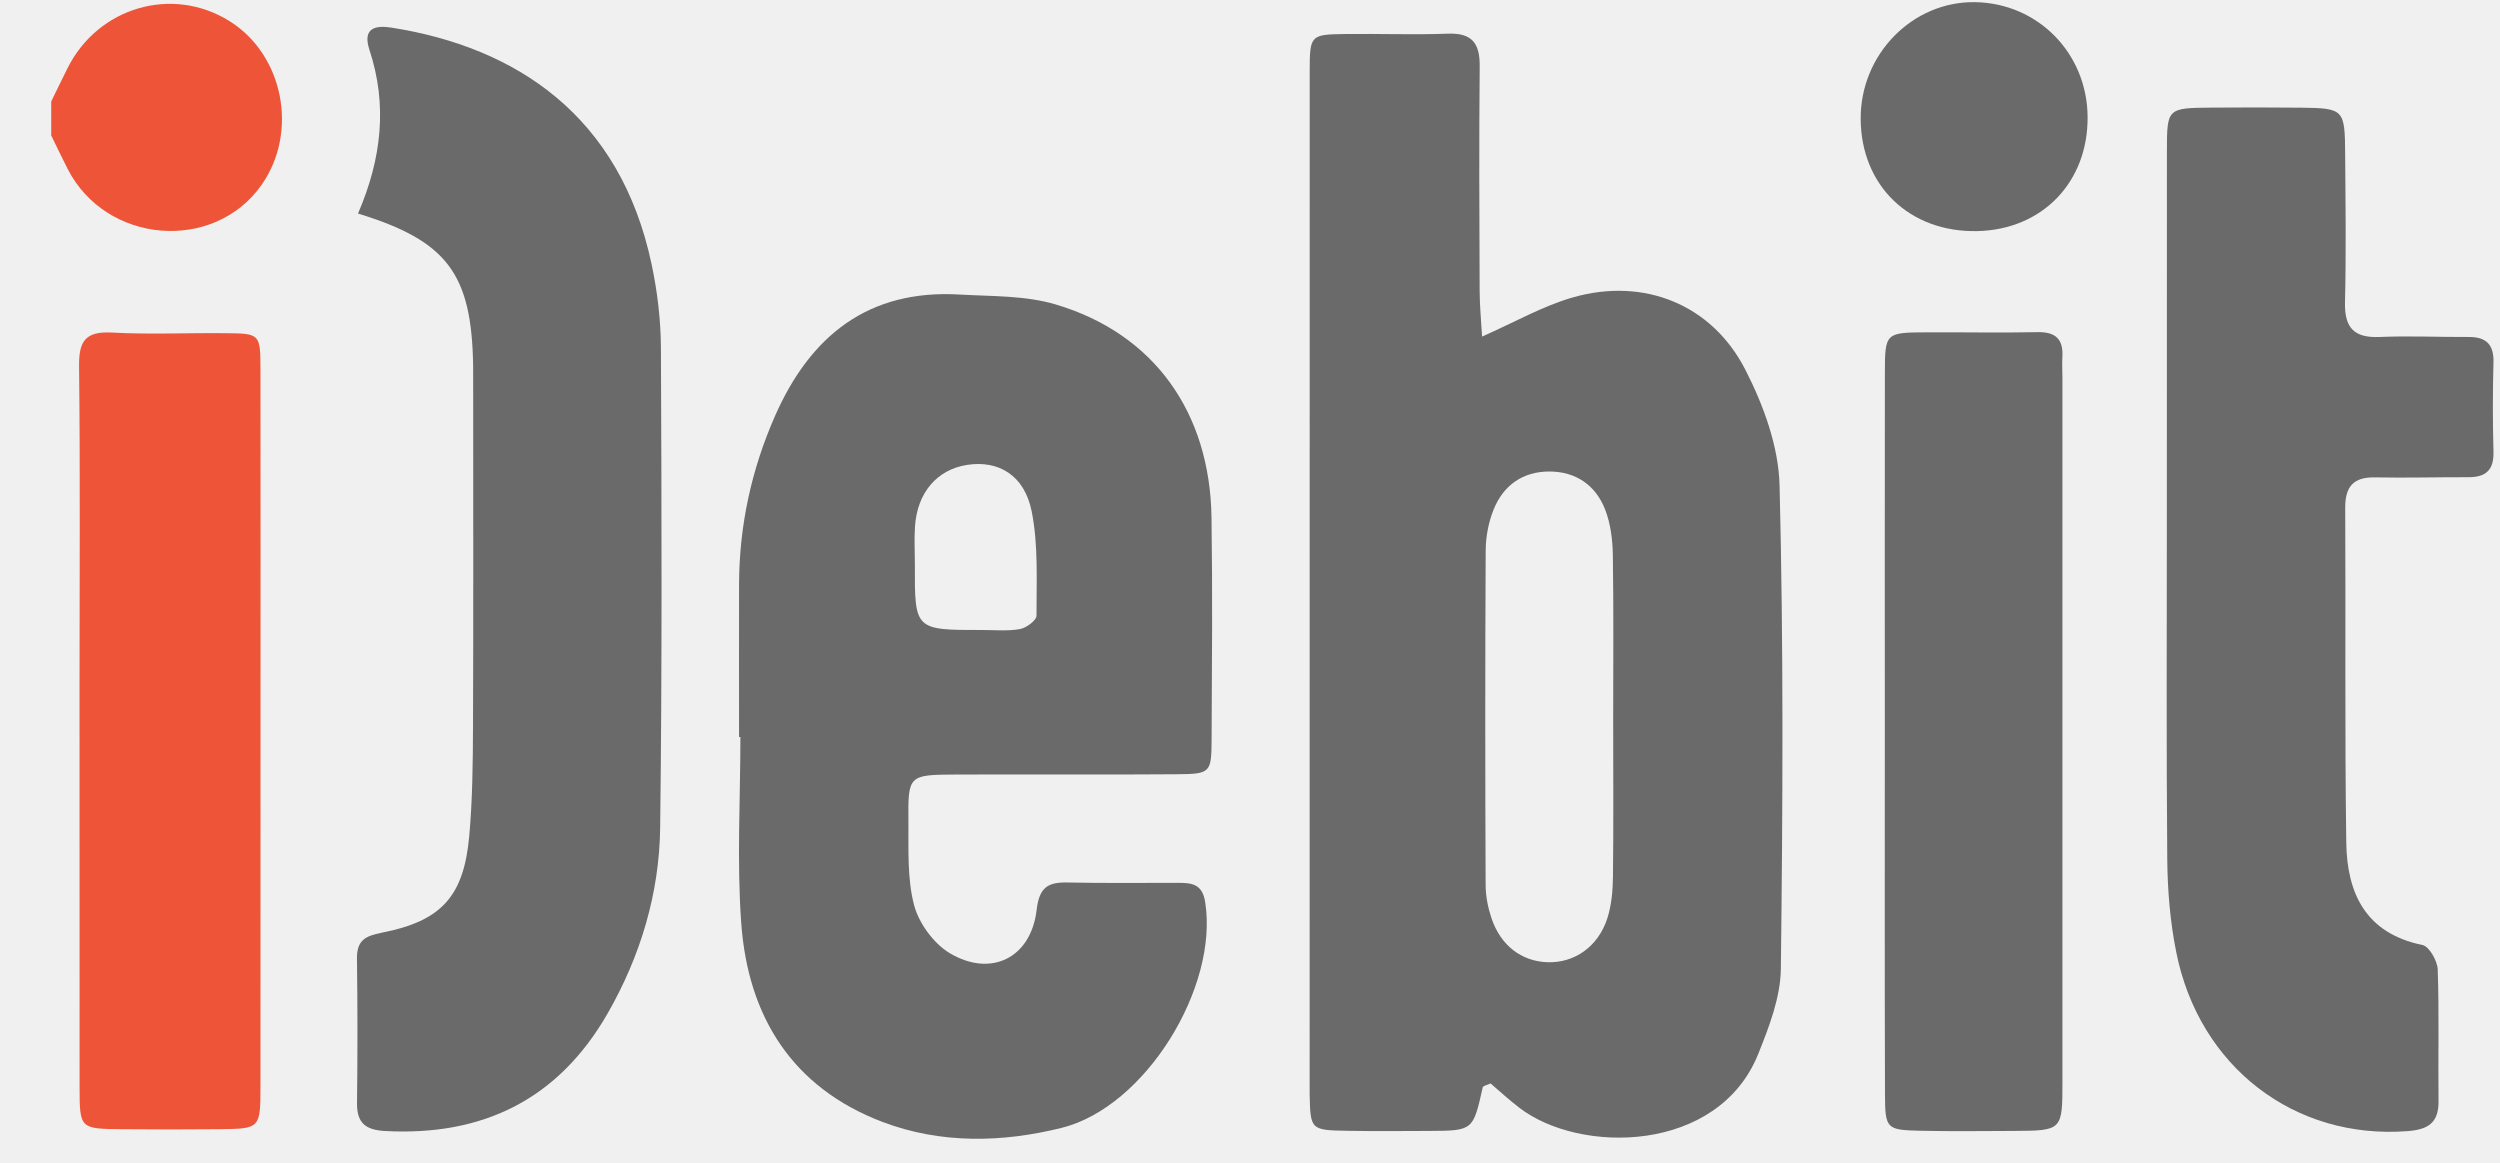
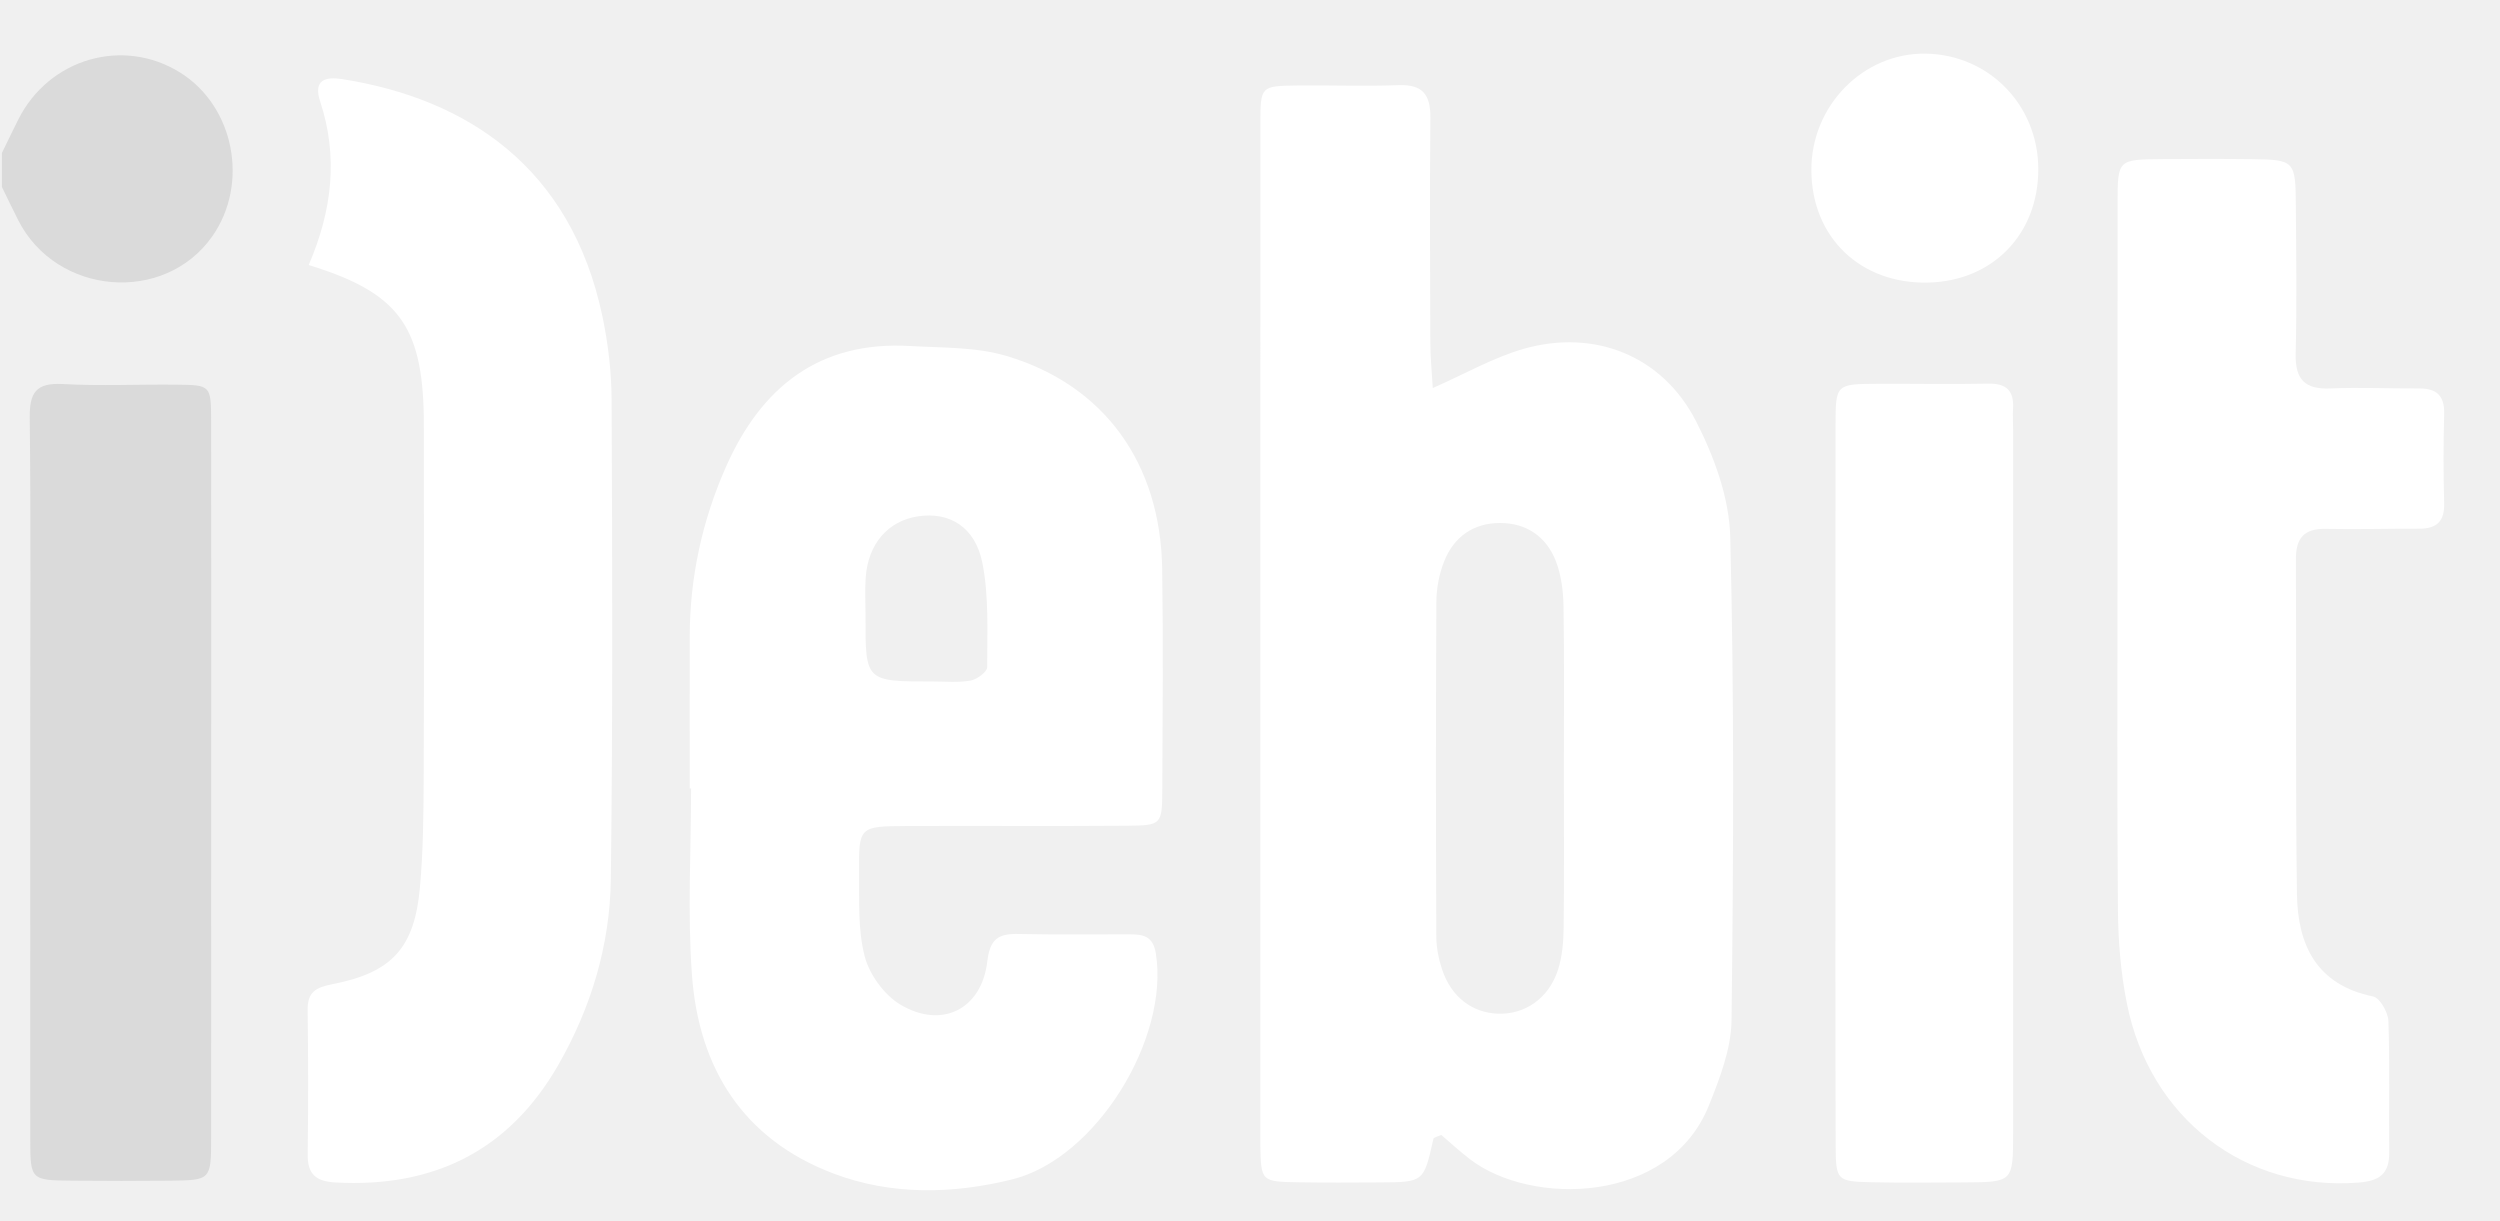
- <svg xmlns="http://www.w3.org/2000/svg" xmlns:xlink="http://www.w3.org/1999/xlink" width="43px" height="20px" viewBox="0 0 43 20" version="1.1">
+ <svg xmlns="http://www.w3.org/2000/svg" xmlns:xlink="http://www.w3.org/1999/xlink" width="43px" height="21px" viewBox="0 0 43 21" version="1.1">
  <defs>
    <polygon id="path-1" points="0 0.019 42.177 0.019 42.177 19.854 0 19.854" />
  </defs>
  <g id="Page-1" stroke="none" stroke-width="1" fill="none" fill-rule="evenodd">
-     <g id="color" transform="translate(0.880828, -0.296984)">
+     <g id="white" transform="translate(0.032497, 0.588558)">
      <g id="Group-3" transform="translate(0, 0.126569)">
        <mask id="mask-2" fill="white">
          <use xlink:href="#path-1" />
        </mask>
        <g id="Clip-2" />
      </g>
-       <path d="M0,2.043 C0.094,1.851 0.186,1.658 0.282,1.467 C0.81,0.416 2.086,0.047 3.067,0.66 C3.996,1.24 4.256,2.567 3.619,3.476 C2.797,4.647 0.941,4.495 0.282,3.201 C0.185,3.011 0.094,2.819 0,2.627 L0,2.043 Z" id="Fill-4" fill="#EE5538" />
-       <path d="M26.866,12.682 C26.866,11.735 26.875,10.788 26.86,9.841 C26.856,9.58 26.821,9.303 26.728,9.062 C26.565,8.644 26.225,8.407 25.769,8.407 C25.313,8.406 24.977,8.643 24.809,9.062 C24.721,9.281 24.674,9.531 24.673,9.768 C24.663,11.685 24.664,13.603 24.672,15.521 C24.673,15.711 24.712,15.908 24.772,16.088 C24.93,16.559 25.286,16.83 25.731,16.847 C26.197,16.864 26.607,16.583 26.766,16.09 C26.838,15.864 26.859,15.615 26.862,15.376 C26.873,14.478 26.866,13.58 26.866,12.682 M24.611,6.086 C25.178,5.836 25.661,5.557 26.18,5.41 C27.395,5.066 28.562,5.53 29.139,6.656 C29.452,7.266 29.712,7.978 29.728,8.651 C29.797,11.419 29.783,14.191 29.75,16.96 C29.744,17.45 29.549,17.956 29.362,18.422 C28.677,20.134 26.295,20.157 25.247,19.347 C25.075,19.215 24.916,19.068 24.757,18.932 C24.699,18.96 24.628,18.973 24.622,19 C24.456,19.743 24.457,19.745 23.698,19.749 C23.236,19.751 22.774,19.755 22.313,19.747 C21.658,19.737 21.658,19.733 21.645,19.11 C21.645,19.086 21.645,19.061 21.645,19.037 C21.645,13.205 21.644,7.373 21.646,1.541 C21.646,0.895 21.653,0.89 22.273,0.882 C22.856,0.875 23.44,0.898 24.022,0.876 C24.442,0.86 24.574,1.045 24.57,1.44 C24.558,2.728 24.564,4.016 24.569,5.304 C24.57,5.561 24.596,5.818 24.611,6.086" id="Fill-6" fill="#6A6A6A" />
-       <path d="M14.855,10.003 C14.851,11.134 14.851,11.134 16.013,11.133 C16.231,11.133 16.453,11.155 16.663,11.117 C16.773,11.097 16.947,10.967 16.947,10.887 C16.946,10.287 16.98,9.673 16.864,9.092 C16.739,8.468 16.292,8.212 15.76,8.292 C15.24,8.37 14.896,8.767 14.857,9.351 C14.842,9.568 14.855,9.786 14.855,10.003 Z M11.831,12.973 C11.831,12.097 11.829,11.222 11.831,10.346 C11.834,9.337 12.045,8.369 12.451,7.448 C13.057,6.073 14.055,5.271 15.624,5.363 C16.178,5.395 16.757,5.378 17.279,5.534 C18.965,6.036 19.929,7.384 19.957,9.194 C19.976,10.459 19.965,11.723 19.959,12.988 C19.956,13.594 19.948,13.609 19.356,13.614 C18.091,13.624 16.827,13.614 15.562,13.619 C14.747,13.623 14.736,13.629 14.744,14.422 C14.748,14.906 14.721,15.408 14.842,15.867 C14.925,16.18 15.181,16.529 15.459,16.694 C16.17,17.114 16.853,16.769 16.949,15.949 C16.995,15.55 17.149,15.468 17.492,15.476 C18.124,15.49 18.756,15.48 19.389,15.482 C19.618,15.482 19.799,15.502 19.848,15.811 C20.082,17.273 18.824,19.336 17.38,19.696 C16.36,19.95 15.3,19.975 14.297,19.594 C12.745,19.003 11.986,17.781 11.869,16.181 C11.791,15.117 11.854,14.042 11.854,12.973 L11.831,12.973 Z" id="Fill-8" fill="#6A6A6A" />
-       <path d="M5.277,3.97 C5.686,3.02 5.785,2.099 5.474,1.156 C5.351,0.782 5.568,0.728 5.852,0.772 C8.001,1.11 9.787,2.29 10.327,4.843 C10.427,5.315 10.485,5.804 10.487,6.286 C10.499,9.035 10.508,11.784 10.474,14.533 C10.46,15.664 10.136,16.741 9.571,17.727 C8.724,19.205 7.425,19.843 5.737,19.75 C5.403,19.732 5.255,19.608 5.26,19.267 C5.27,18.44 5.27,17.613 5.259,16.786 C5.255,16.475 5.396,16.396 5.687,16.339 C6.712,16.139 7.096,15.715 7.19,14.679 C7.247,14.051 7.252,13.417 7.255,12.785 C7.263,10.863 7.258,8.941 7.258,7.019 C7.258,6.873 7.259,6.727 7.257,6.581 C7.231,5.007 6.813,4.441 5.277,3.97" id="Fill-10" fill="#6A6A6A" />
-       <path d="M36.389,9.171 C36.389,7.081 36.388,4.991 36.39,2.901 C36.391,2.156 36.394,2.154 37.162,2.148 C37.673,2.145 38.183,2.143 38.693,2.149 C39.434,2.158 39.451,2.175 39.456,2.945 C39.462,3.795 39.474,4.646 39.453,5.496 C39.443,5.936 39.609,6.112 40.05,6.093 C40.559,6.071 41.07,6.096 41.581,6.093 C41.884,6.092 42.016,6.224 42.007,6.535 C41.993,7.045 41.993,7.556 42.007,8.066 C42.016,8.38 41.877,8.506 41.577,8.505 C41.042,8.503 40.508,8.519 39.973,8.508 C39.599,8.5 39.455,8.665 39.457,9.032 C39.467,10.952 39.448,12.872 39.475,14.791 C39.488,15.664 39.81,16.351 40.785,16.551 C40.901,16.575 41.042,16.823 41.048,16.971 C41.074,17.723 41.053,18.477 41.062,19.23 C41.067,19.605 40.89,19.725 40.532,19.752 C38.59,19.903 36.941,18.65 36.549,16.666 C36.445,16.146 36.401,15.607 36.396,15.076 C36.379,13.108 36.389,11.139 36.389,9.171" id="Fill-12" fill="#6A6A6A" />
-       <path d="M3.6,12.921 C3.6,14.938 3.601,16.956 3.599,18.973 C3.599,19.707 3.595,19.711 2.896,19.719 C2.337,19.725 1.777,19.724 1.218,19.719 C0.494,19.713 0.489,19.71 0.488,19 C0.486,16.69 0.487,14.381 0.487,12.072 C0.487,10.249 0.5,8.425 0.479,6.603 C0.473,6.165 0.585,5.992 1.047,6.017 C1.701,6.053 2.359,6.02 3.015,6.028 C3.59,6.034 3.598,6.041 3.599,6.649 C3.602,8.74 3.6,10.83 3.6,12.921" id="Fill-14" fill="#EE5538" />
-       <path d="M31.538,12.844 C31.538,10.803 31.536,8.762 31.539,6.721 C31.54,6.018 31.547,6.016 32.268,6.013 C32.9,6.01 33.532,6.023 34.163,6.01 C34.478,6.003 34.61,6.132 34.592,6.438 C34.585,6.56 34.593,6.681 34.593,6.803 C34.594,10.836 34.594,14.869 34.593,18.902 C34.593,19.743 34.589,19.744 33.754,19.749 C33.219,19.751 32.685,19.758 32.15,19.746 C31.565,19.732 31.543,19.716 31.541,19.112 C31.534,17.023 31.538,14.933 31.538,12.844" id="Fill-16" fill="#6A6A6A" />
-       <path d="M35.026,2.306 C35.035,3.432 34.245,4.249 33.126,4.272 C31.964,4.296 31.128,3.492 31.123,2.342 C31.117,1.231 32.014,0.317 33.091,0.334 C34.173,0.352 35.018,1.213 35.026,2.306" id="Fill-18" fill="#6A6A6A" />
+       <path d="M0,2.043 C0.094,1.851 0.186,1.658 0.282,1.467 C0.81,0.416 2.086,0.047 3.067,0.66 C3.996,1.24 4.256,2.567 3.619,3.476 C2.797,4.647 0.941,4.495 0.282,3.201 C0.185,3.011 0.094,2.819 0,2.627 L0,2.043 Z" id="Fill-4" fill="#DADADA" />
+       <path d="M26.866,12.682 C26.866,11.735 26.875,10.788 26.86,9.841 C26.856,9.58 26.821,9.303 26.728,9.062 C26.565,8.644 26.225,8.407 25.769,8.407 C25.313,8.406 24.977,8.643 24.809,9.062 C24.721,9.281 24.674,9.531 24.673,9.768 C24.663,11.685 24.664,13.603 24.672,15.521 C24.673,15.711 24.712,15.908 24.772,16.088 C24.93,16.559 25.286,16.83 25.731,16.847 C26.197,16.864 26.607,16.583 26.766,16.09 C26.838,15.864 26.859,15.615 26.862,15.376 C26.873,14.478 26.866,13.58 26.866,12.682 M24.611,6.086 C25.178,5.836 25.661,5.557 26.18,5.41 C27.395,5.066 28.562,5.53 29.139,6.656 C29.452,7.266 29.712,7.978 29.728,8.651 C29.797,11.419 29.783,14.191 29.75,16.96 C29.744,17.45 29.549,17.956 29.362,18.422 C28.677,20.134 26.295,20.157 25.247,19.347 C25.075,19.215 24.916,19.068 24.757,18.932 C24.699,18.96 24.628,18.973 24.622,19 C24.456,19.743 24.457,19.745 23.698,19.749 C23.236,19.751 22.774,19.755 22.313,19.747 C21.658,19.737 21.658,19.733 21.645,19.11 C21.645,19.086 21.645,19.061 21.645,19.037 C21.645,13.205 21.644,7.373 21.646,1.541 C21.646,0.895 21.653,0.89 22.273,0.882 C22.856,0.875 23.44,0.898 24.022,0.876 C24.442,0.86 24.574,1.045 24.57,1.44 C24.558,2.728 24.564,4.016 24.569,5.304 C24.57,5.561 24.596,5.818 24.611,6.086" id="Fill-6" fill="#FFFFFF" />
+       <path d="M14.855,10.003 C14.851,11.134 14.851,11.134 16.013,11.133 C16.231,11.133 16.453,11.155 16.663,11.117 C16.773,11.097 16.947,10.967 16.947,10.887 C16.946,10.287 16.98,9.673 16.864,9.092 C16.739,8.468 16.292,8.212 15.76,8.292 C15.24,8.37 14.896,8.767 14.857,9.351 C14.842,9.568 14.855,9.786 14.855,10.003 Z M11.831,12.973 C11.831,12.097 11.829,11.222 11.831,10.346 C11.834,9.337 12.045,8.369 12.451,7.448 C13.057,6.073 14.055,5.271 15.624,5.363 C16.178,5.395 16.757,5.378 17.279,5.534 C18.965,6.036 19.929,7.384 19.957,9.194 C19.976,10.459 19.965,11.723 19.959,12.988 C19.956,13.594 19.948,13.609 19.356,13.614 C18.091,13.624 16.827,13.614 15.562,13.619 C14.747,13.623 14.736,13.629 14.744,14.422 C14.748,14.906 14.721,15.408 14.842,15.867 C14.925,16.18 15.181,16.529 15.459,16.694 C16.17,17.114 16.853,16.769 16.949,15.949 C16.995,15.55 17.149,15.468 17.492,15.476 C18.124,15.49 18.756,15.48 19.389,15.482 C19.618,15.482 19.799,15.502 19.848,15.811 C20.082,17.273 18.824,19.336 17.38,19.696 C16.36,19.95 15.3,19.975 14.297,19.594 C12.745,19.003 11.986,17.781 11.869,16.181 C11.791,15.117 11.854,14.042 11.854,12.973 L11.831,12.973 Z" id="Fill-8" fill="#FFFFFF" />
+       <path d="M5.277,3.97 C5.686,3.02 5.785,2.099 5.474,1.156 C5.351,0.782 5.568,0.728 5.852,0.772 C8.001,1.11 9.787,2.29 10.327,4.843 C10.427,5.315 10.485,5.804 10.487,6.286 C10.499,9.035 10.508,11.784 10.474,14.533 C10.46,15.664 10.136,16.741 9.571,17.727 C8.724,19.205 7.425,19.843 5.737,19.75 C5.403,19.732 5.255,19.608 5.26,19.267 C5.27,18.44 5.27,17.613 5.259,16.786 C5.255,16.475 5.396,16.396 5.687,16.339 C6.712,16.139 7.096,15.715 7.19,14.679 C7.247,14.051 7.252,13.417 7.255,12.785 C7.263,10.863 7.258,8.941 7.258,7.019 C7.258,6.873 7.259,6.727 7.257,6.581 C7.231,5.007 6.813,4.441 5.277,3.97" id="Fill-10" fill="#FFFFFF" />
+       <path d="M36.389,9.171 C36.389,7.081 36.388,4.991 36.39,2.901 C36.391,2.156 36.394,2.154 37.162,2.148 C37.673,2.145 38.183,2.143 38.693,2.149 C39.434,2.158 39.451,2.175 39.456,2.945 C39.462,3.795 39.474,4.646 39.453,5.496 C39.443,5.936 39.609,6.112 40.05,6.093 C40.559,6.071 41.07,6.096 41.581,6.093 C41.884,6.092 42.016,6.224 42.007,6.535 C41.993,7.045 41.993,7.556 42.007,8.066 C42.016,8.38 41.877,8.506 41.577,8.505 C41.042,8.503 40.508,8.519 39.973,8.508 C39.599,8.5 39.455,8.665 39.457,9.032 C39.467,10.952 39.448,12.872 39.475,14.791 C39.488,15.664 39.81,16.351 40.785,16.551 C40.901,16.575 41.042,16.823 41.048,16.971 C41.074,17.723 41.053,18.477 41.062,19.23 C41.067,19.605 40.89,19.725 40.532,19.752 C38.59,19.903 36.941,18.65 36.549,16.666 C36.445,16.146 36.401,15.607 36.396,15.076 C36.379,13.108 36.389,11.139 36.389,9.171" id="Fill-12" fill="#FFFFFF" />
+       <path d="M3.6,12.921 C3.6,14.938 3.601,16.956 3.599,18.973 C3.599,19.707 3.595,19.711 2.896,19.719 C2.337,19.725 1.777,19.724 1.218,19.719 C0.494,19.713 0.489,19.71 0.488,19 C0.486,16.69 0.487,14.381 0.487,12.072 C0.487,10.249 0.5,8.425 0.479,6.603 C0.473,6.165 0.585,5.992 1.047,6.017 C1.701,6.053 2.359,6.02 3.015,6.028 C3.59,6.034 3.598,6.041 3.599,6.649 C3.602,8.74 3.6,10.83 3.6,12.921" id="Fill-14" fill="#DADADA" />
+       <path d="M31.538,12.844 C31.538,10.803 31.536,8.762 31.539,6.721 C31.54,6.018 31.547,6.016 32.268,6.013 C32.9,6.01 33.532,6.023 34.163,6.01 C34.478,6.003 34.61,6.132 34.592,6.438 C34.585,6.56 34.593,6.681 34.593,6.803 C34.594,10.836 34.594,14.869 34.593,18.902 C34.593,19.743 34.589,19.744 33.754,19.749 C33.219,19.751 32.685,19.758 32.15,19.746 C31.565,19.732 31.543,19.716 31.541,19.112 C31.534,17.023 31.538,14.933 31.538,12.844" id="Fill-16" fill="#FFFFFF" />
+       <path d="M35.026,2.306 C35.035,3.432 34.245,4.249 33.126,4.272 C31.964,4.296 31.128,3.492 31.123,2.342 C31.117,1.231 32.014,0.317 33.091,0.334 C34.173,0.352 35.018,1.213 35.026,2.306" id="Fill-18" fill="#FFFFFF" />
    </g>
  </g>
</svg>
